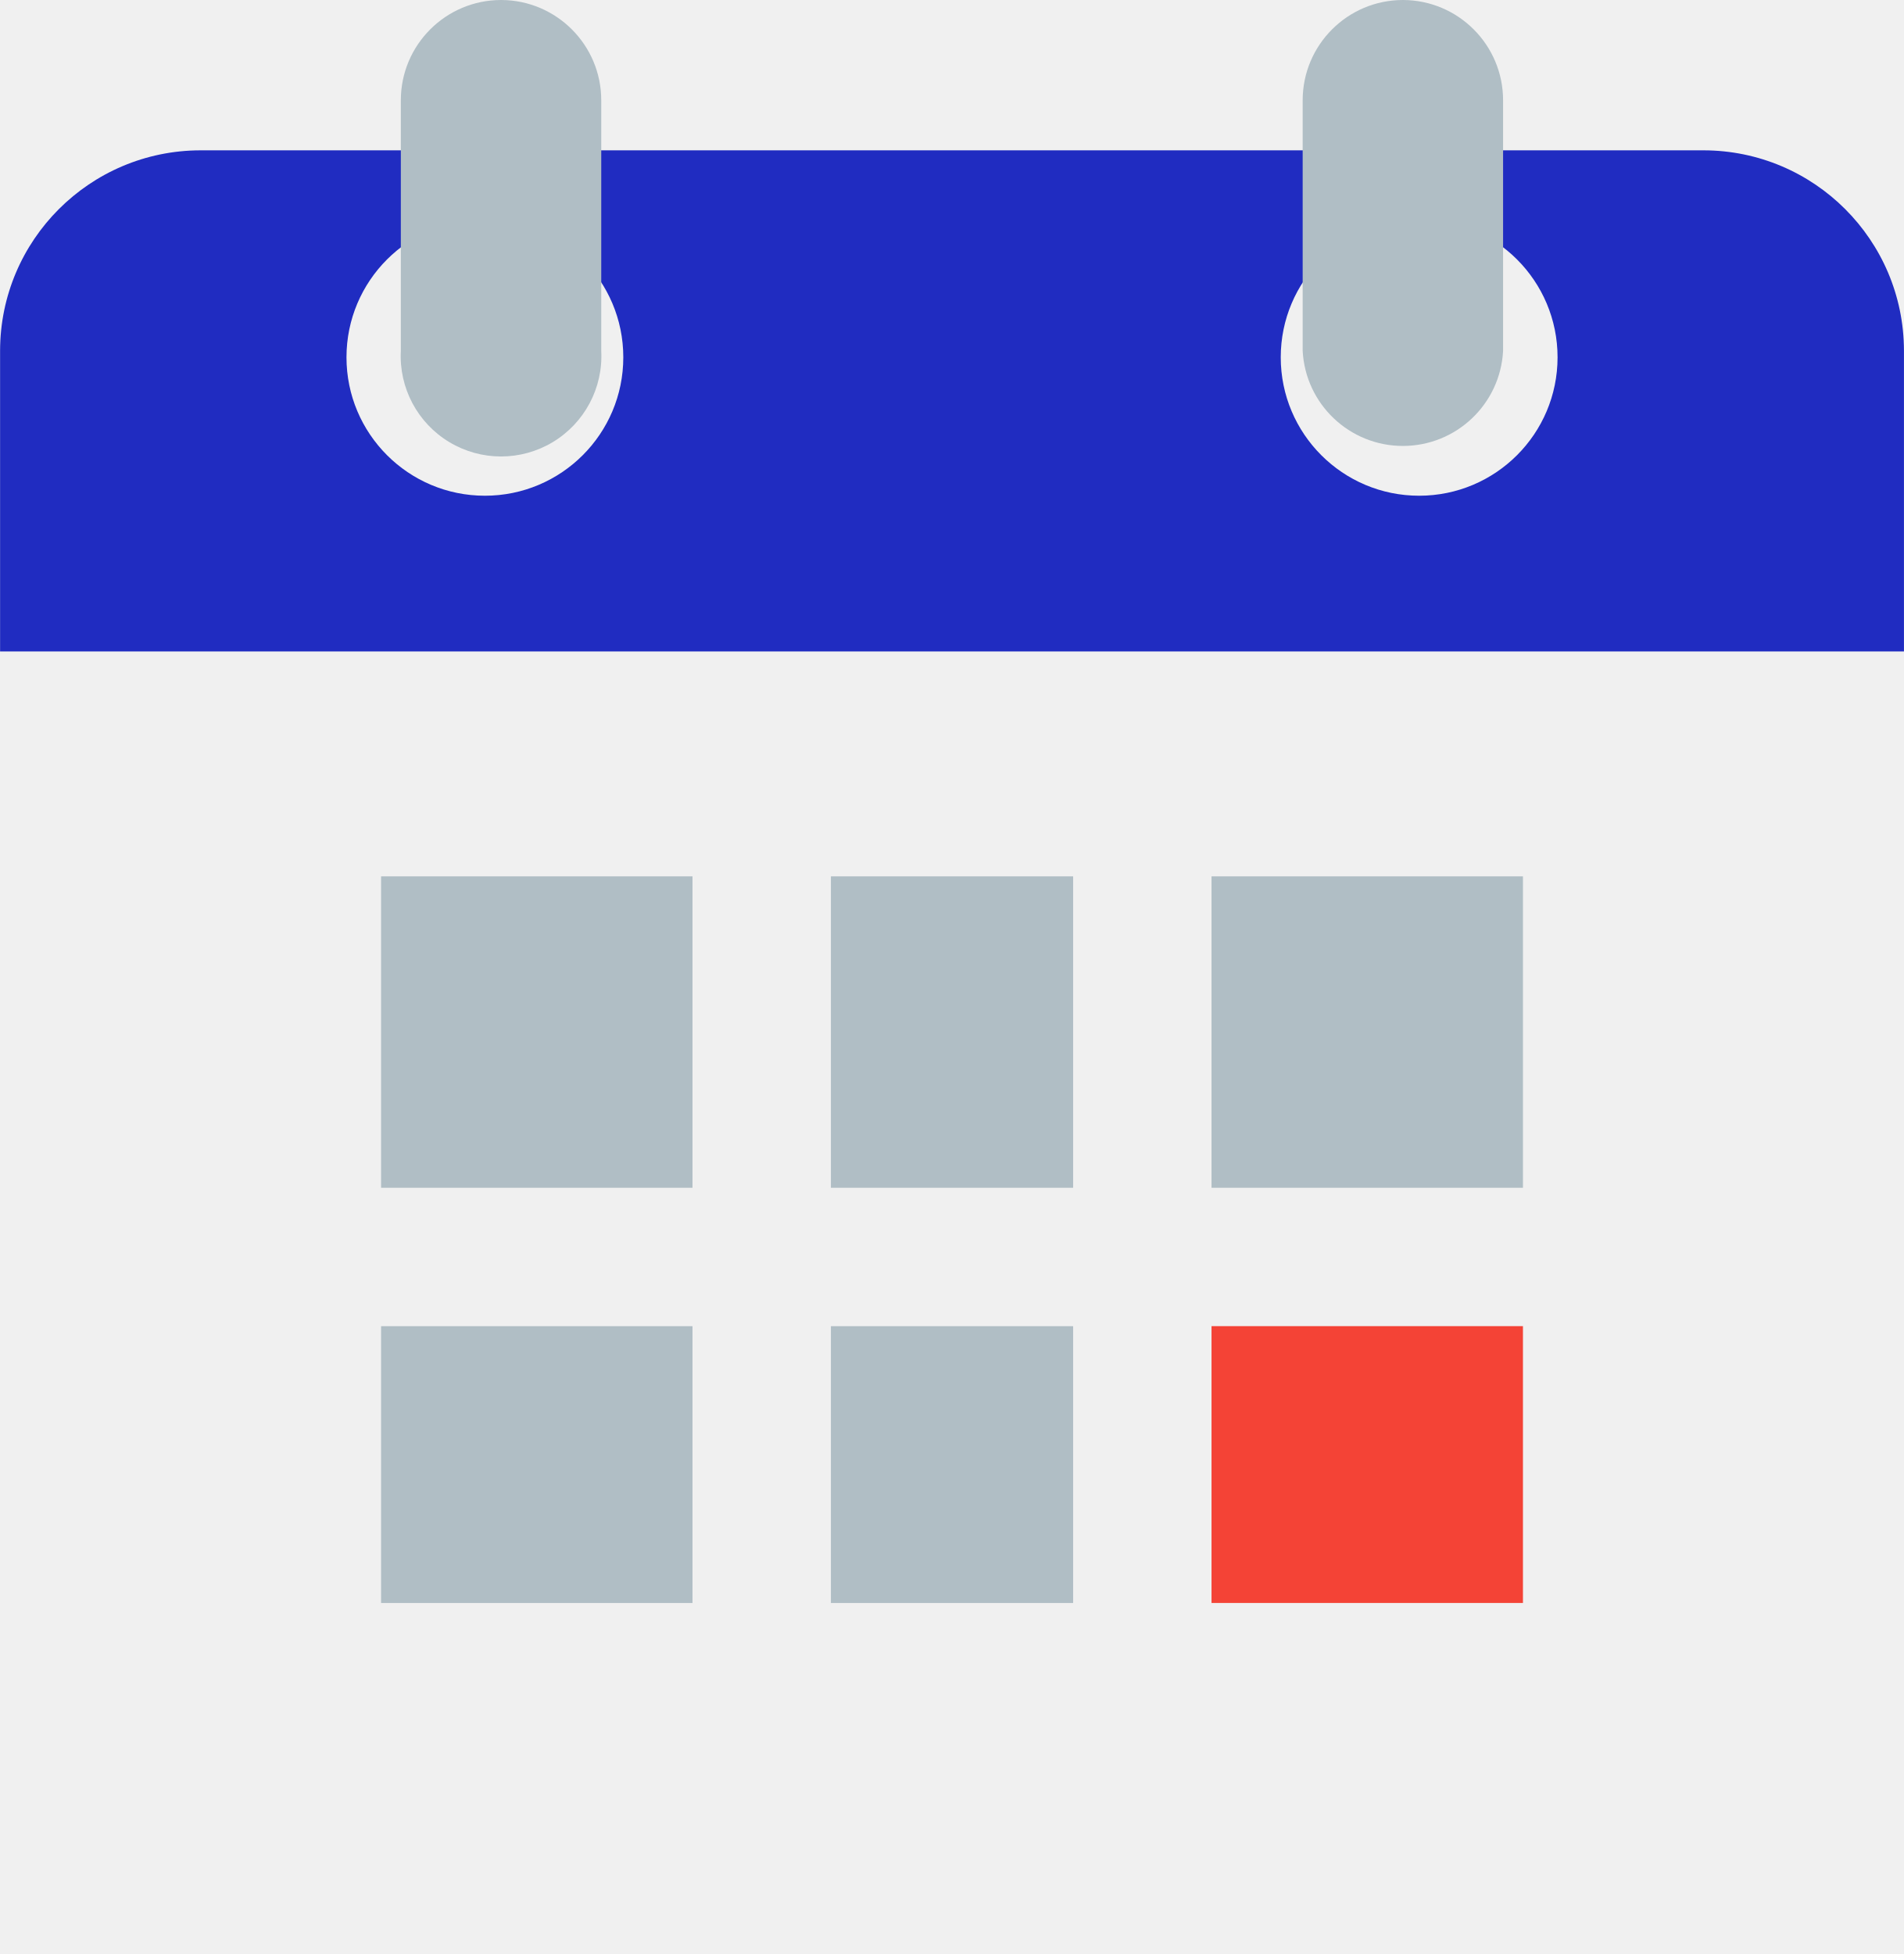
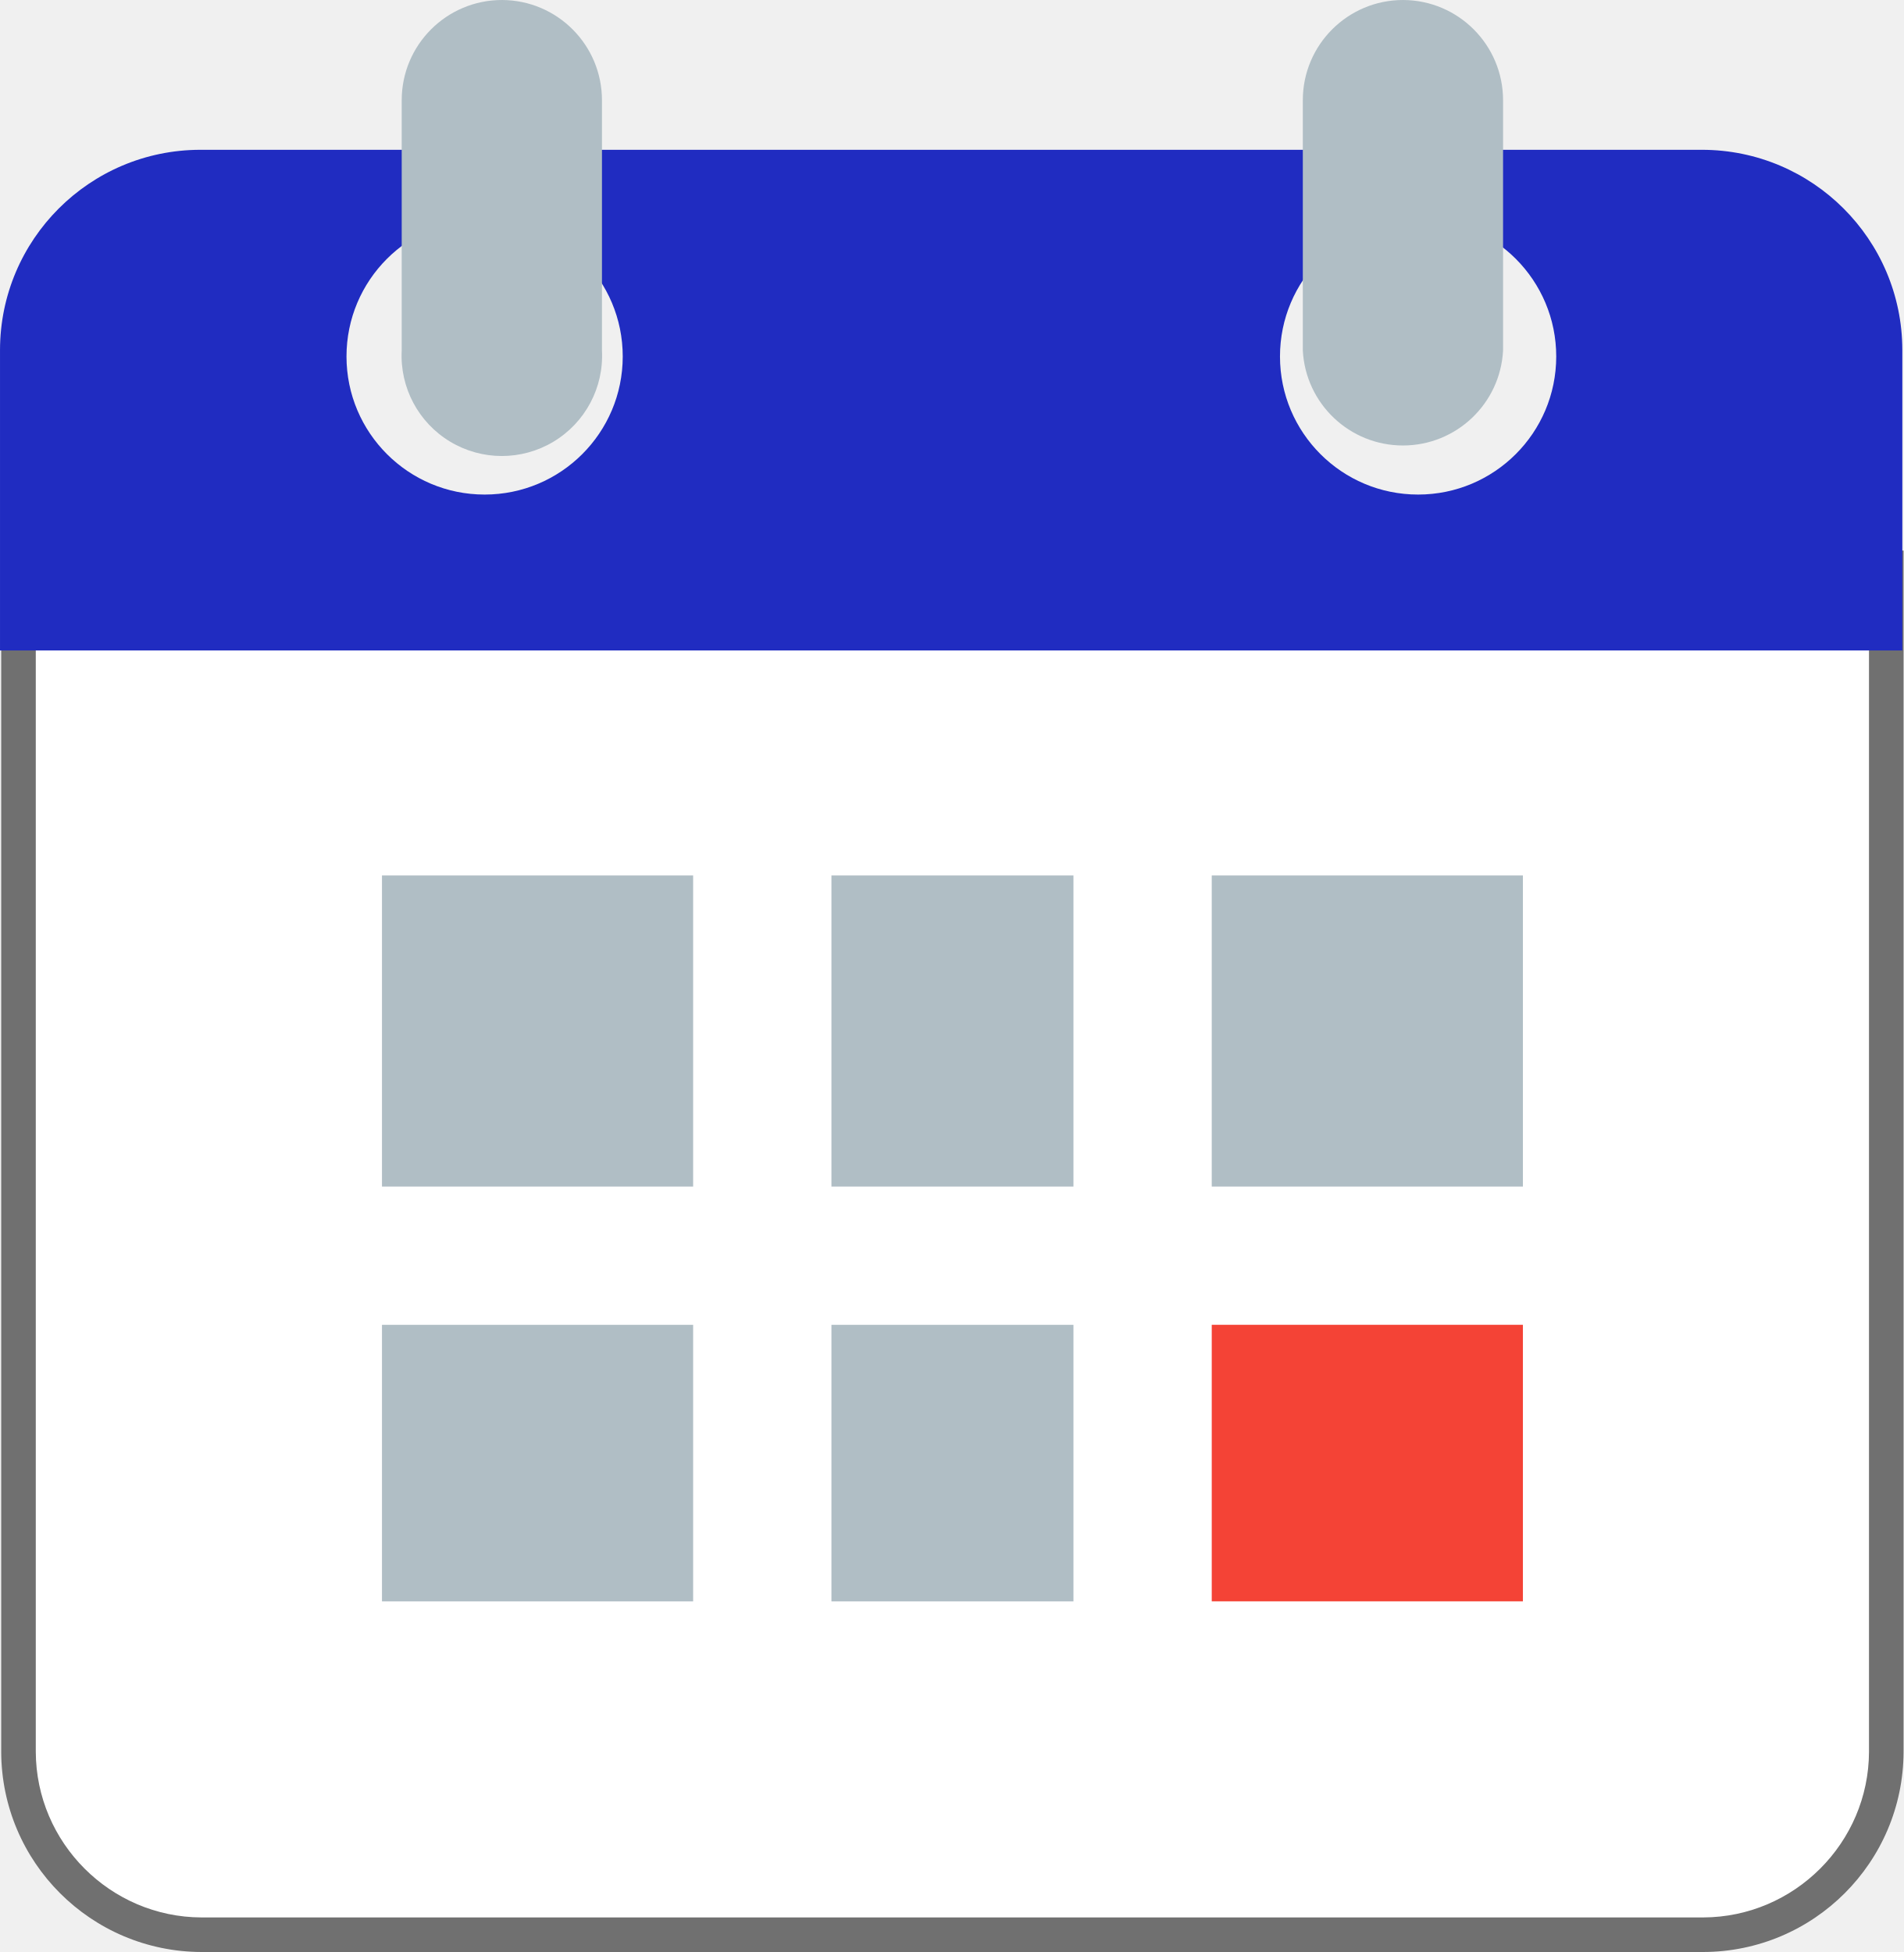
- <svg xmlns="http://www.w3.org/2000/svg" width="55.024" height="56.471" viewBox="0 0 55.024 56.471">
-   <g id="planner" transform="translate(-5 -3)">
-     <path id="Path_67" data-name="Path 67" d="M5,48.751V14H60.023V48.751a5.809,5.809,0,0,1-5.792,5.792H10.792A5.809,5.809,0,0,1,5,48.751Z" transform="translate(0 4.928)" fill="#f0f0f0" />
-     <path id="Subtraction_3" data-name="Subtraction 3" d="M14343.037,20630.809h-55.022v-8.693a5.8,5.8,0,0,1,5.788-5.789h43.44a5.8,5.8,0,0,1,5.794,5.789v8.693Zm-14.011-12.5a4,4,0,1,0,4,4A4,4,0,0,0,14329.026,20618.309Zm-27,0a4,4,0,1,0,4,4A4,4,0,0,0,14302.024,20618.309Z" transform="translate(-14283.013 -20608.982)" fill="#202cc1" />
+ <svg xmlns="http://www.w3.org/2000/svg" width="55.058" height="56.471" viewBox="0 0 55.058 56.471">
+   <g id="planner" transform="translate(-4.965 -3)">
+     <g id="Path_67" data-name="Path 67" transform="translate(0 4.928)" fill="#fff">
+       <path d="M 54.23 54.043 L 10.792 54.043 C 9.381 54.039 8.054 53.487 7.055 52.488 C 6.056 51.489 5.504 50.162 5.5 48.75 L 5.5 14.5 L 59.523 14.5 L 59.523 48.751 C 59.519 50.162 58.967 51.489 57.968 52.488 C 56.969 53.487 55.642 54.039 54.23 54.043 Z" stroke="none" />
+       <path d="M 54.228 53.543 C 56.864 53.535 59.015 51.384 59.023 48.751 L 59.023 15 L 6 15 L 6 48.748 C 6.008 51.384 8.159 53.535 10.792 53.543 L 54.228 53.543 M 54.231 54.543 L 10.792 54.543 C 7.597 54.534 5.009 51.946 5 48.751 L 5 14 L 60.023 14 L 60.023 48.751 C 60.014 51.946 57.426 54.534 54.231 54.543 Z" stroke="none" fill="#707070" />
+     </g>
+     <path id="Subtraction_3" data-name="Subtraction 3" d="M14343,20630.8h-55.022v-8.693a5.8,5.8,0,0,1,5.787-5.791l43.441,0a5.8,5.8,0,0,1,5.794,5.787Zm-14.011-12.5a3.995,3.995,0,1,0,.011,0Zm-27,0a3.995,3.995,0,1,0,.011,0Z" transform="translate(-14283.013 -20608.982)" fill="#202cc1" />
    <g id="Group_60" data-name="Group 60" transform="translate(16.584 3)">
      <path id="Path_69" data-name="Path 69" d="M33.9,3A2.9,2.9,0,0,0,31,5.9v7.24a2.9,2.9,0,0,0,5.792,0V5.9A2.9,2.9,0,0,0,33.9,3Z" transform="translate(-4.937 -3)" fill="#b0bec5" />
      <path id="Path_70" data-name="Path 70" d="M15.9,3A2.9,2.9,0,0,0,13,5.9v7.24a2.9,2.9,0,1,0,5.792,0V5.9A2.9,2.9,0,0,0,15.9,3Z" transform="translate(-13 -3)" fill="#b0bec5" />
    </g>
    <g id="Group_61" data-name="Group 61" transform="translate(16.306 28.688)">
      <rect id="Rectangle_172" data-name="Rectangle 172" width="9" height="9" transform="translate(-0.293 -0.361)" fill="#b0bec5" />
      <rect id="Rectangle_173" data-name="Rectangle 173" width="7" height="9" transform="translate(12.707 -0.361)" fill="#b0bec5" />
      <rect id="Rectangle_174" data-name="Rectangle 174" width="9" height="9" transform="translate(23.707 -0.361)" fill="#b0bec5" />
      <rect id="Rectangle_175" data-name="Rectangle 175" width="9" height="8" transform="translate(-0.293 12.639)" fill="#b0bec5" />
      <rect id="Rectangle_176" data-name="Rectangle 176" width="7" height="8" transform="translate(12.707 12.639)" fill="#b0bec5" />
    </g>
    <rect id="Rectangle_177" data-name="Rectangle 177" width="9" height="8" transform="translate(40.013 41.326)" fill="#f44336" />
  </g>
</svg>
